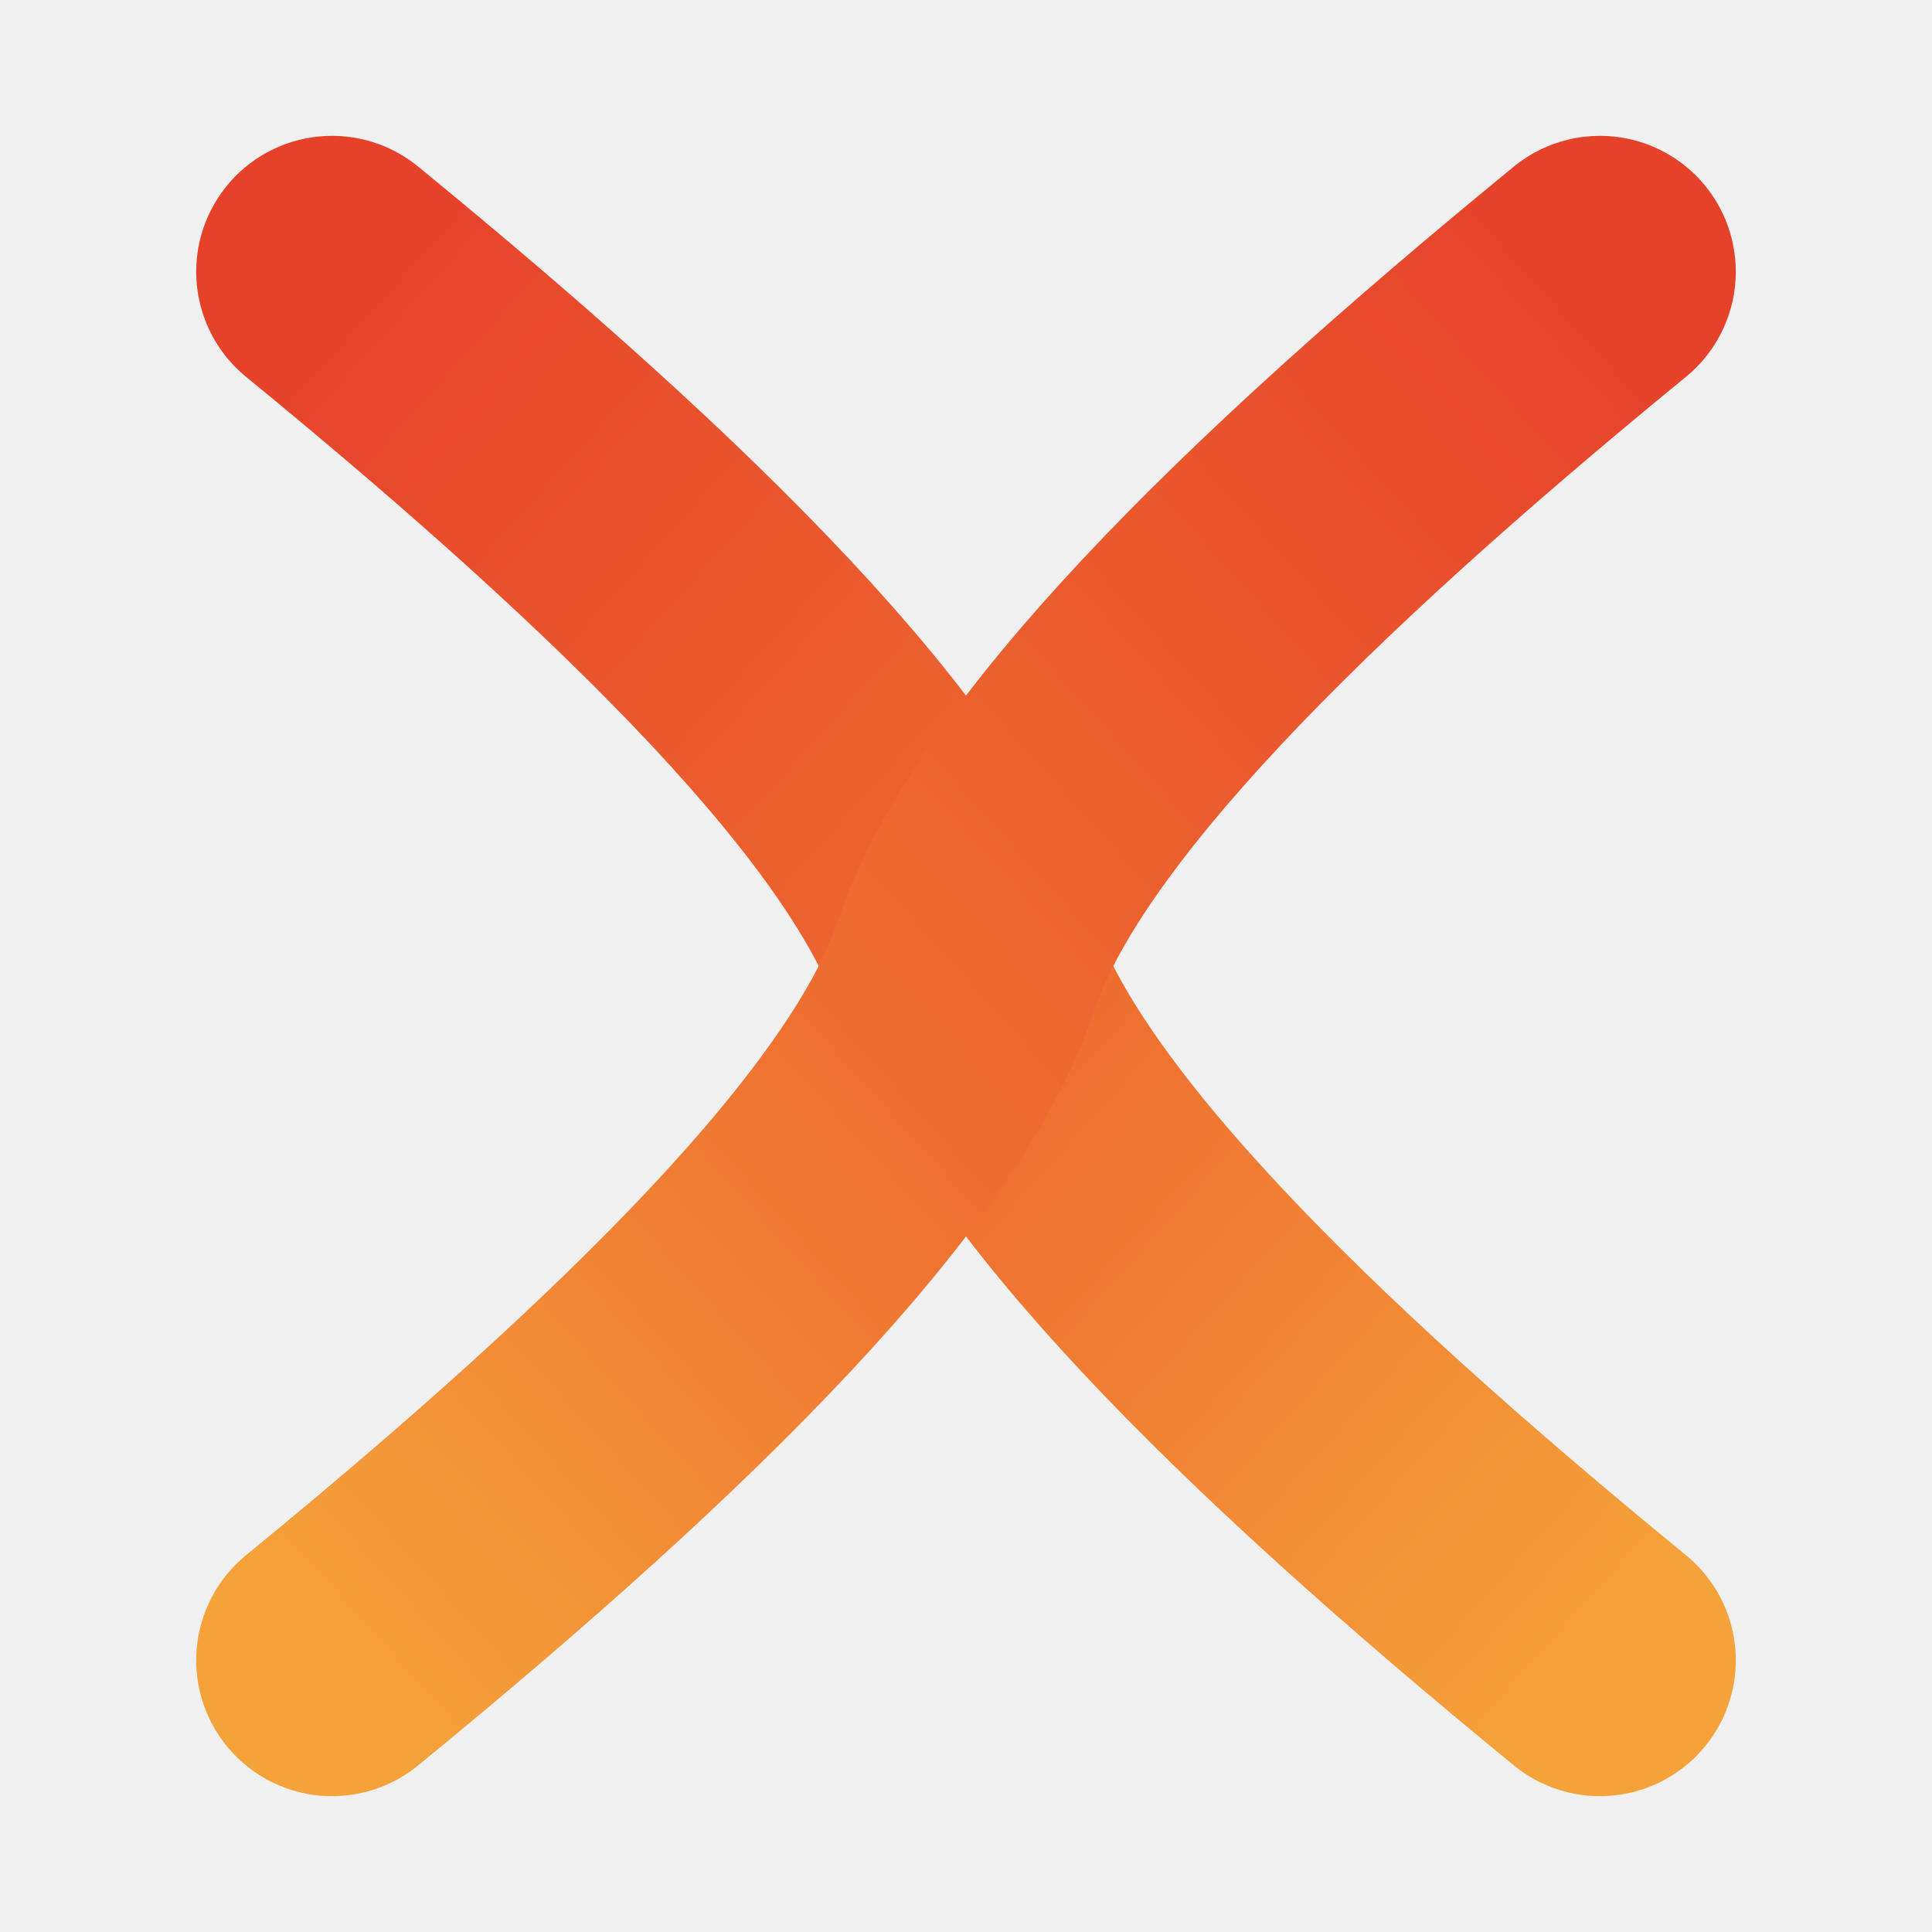
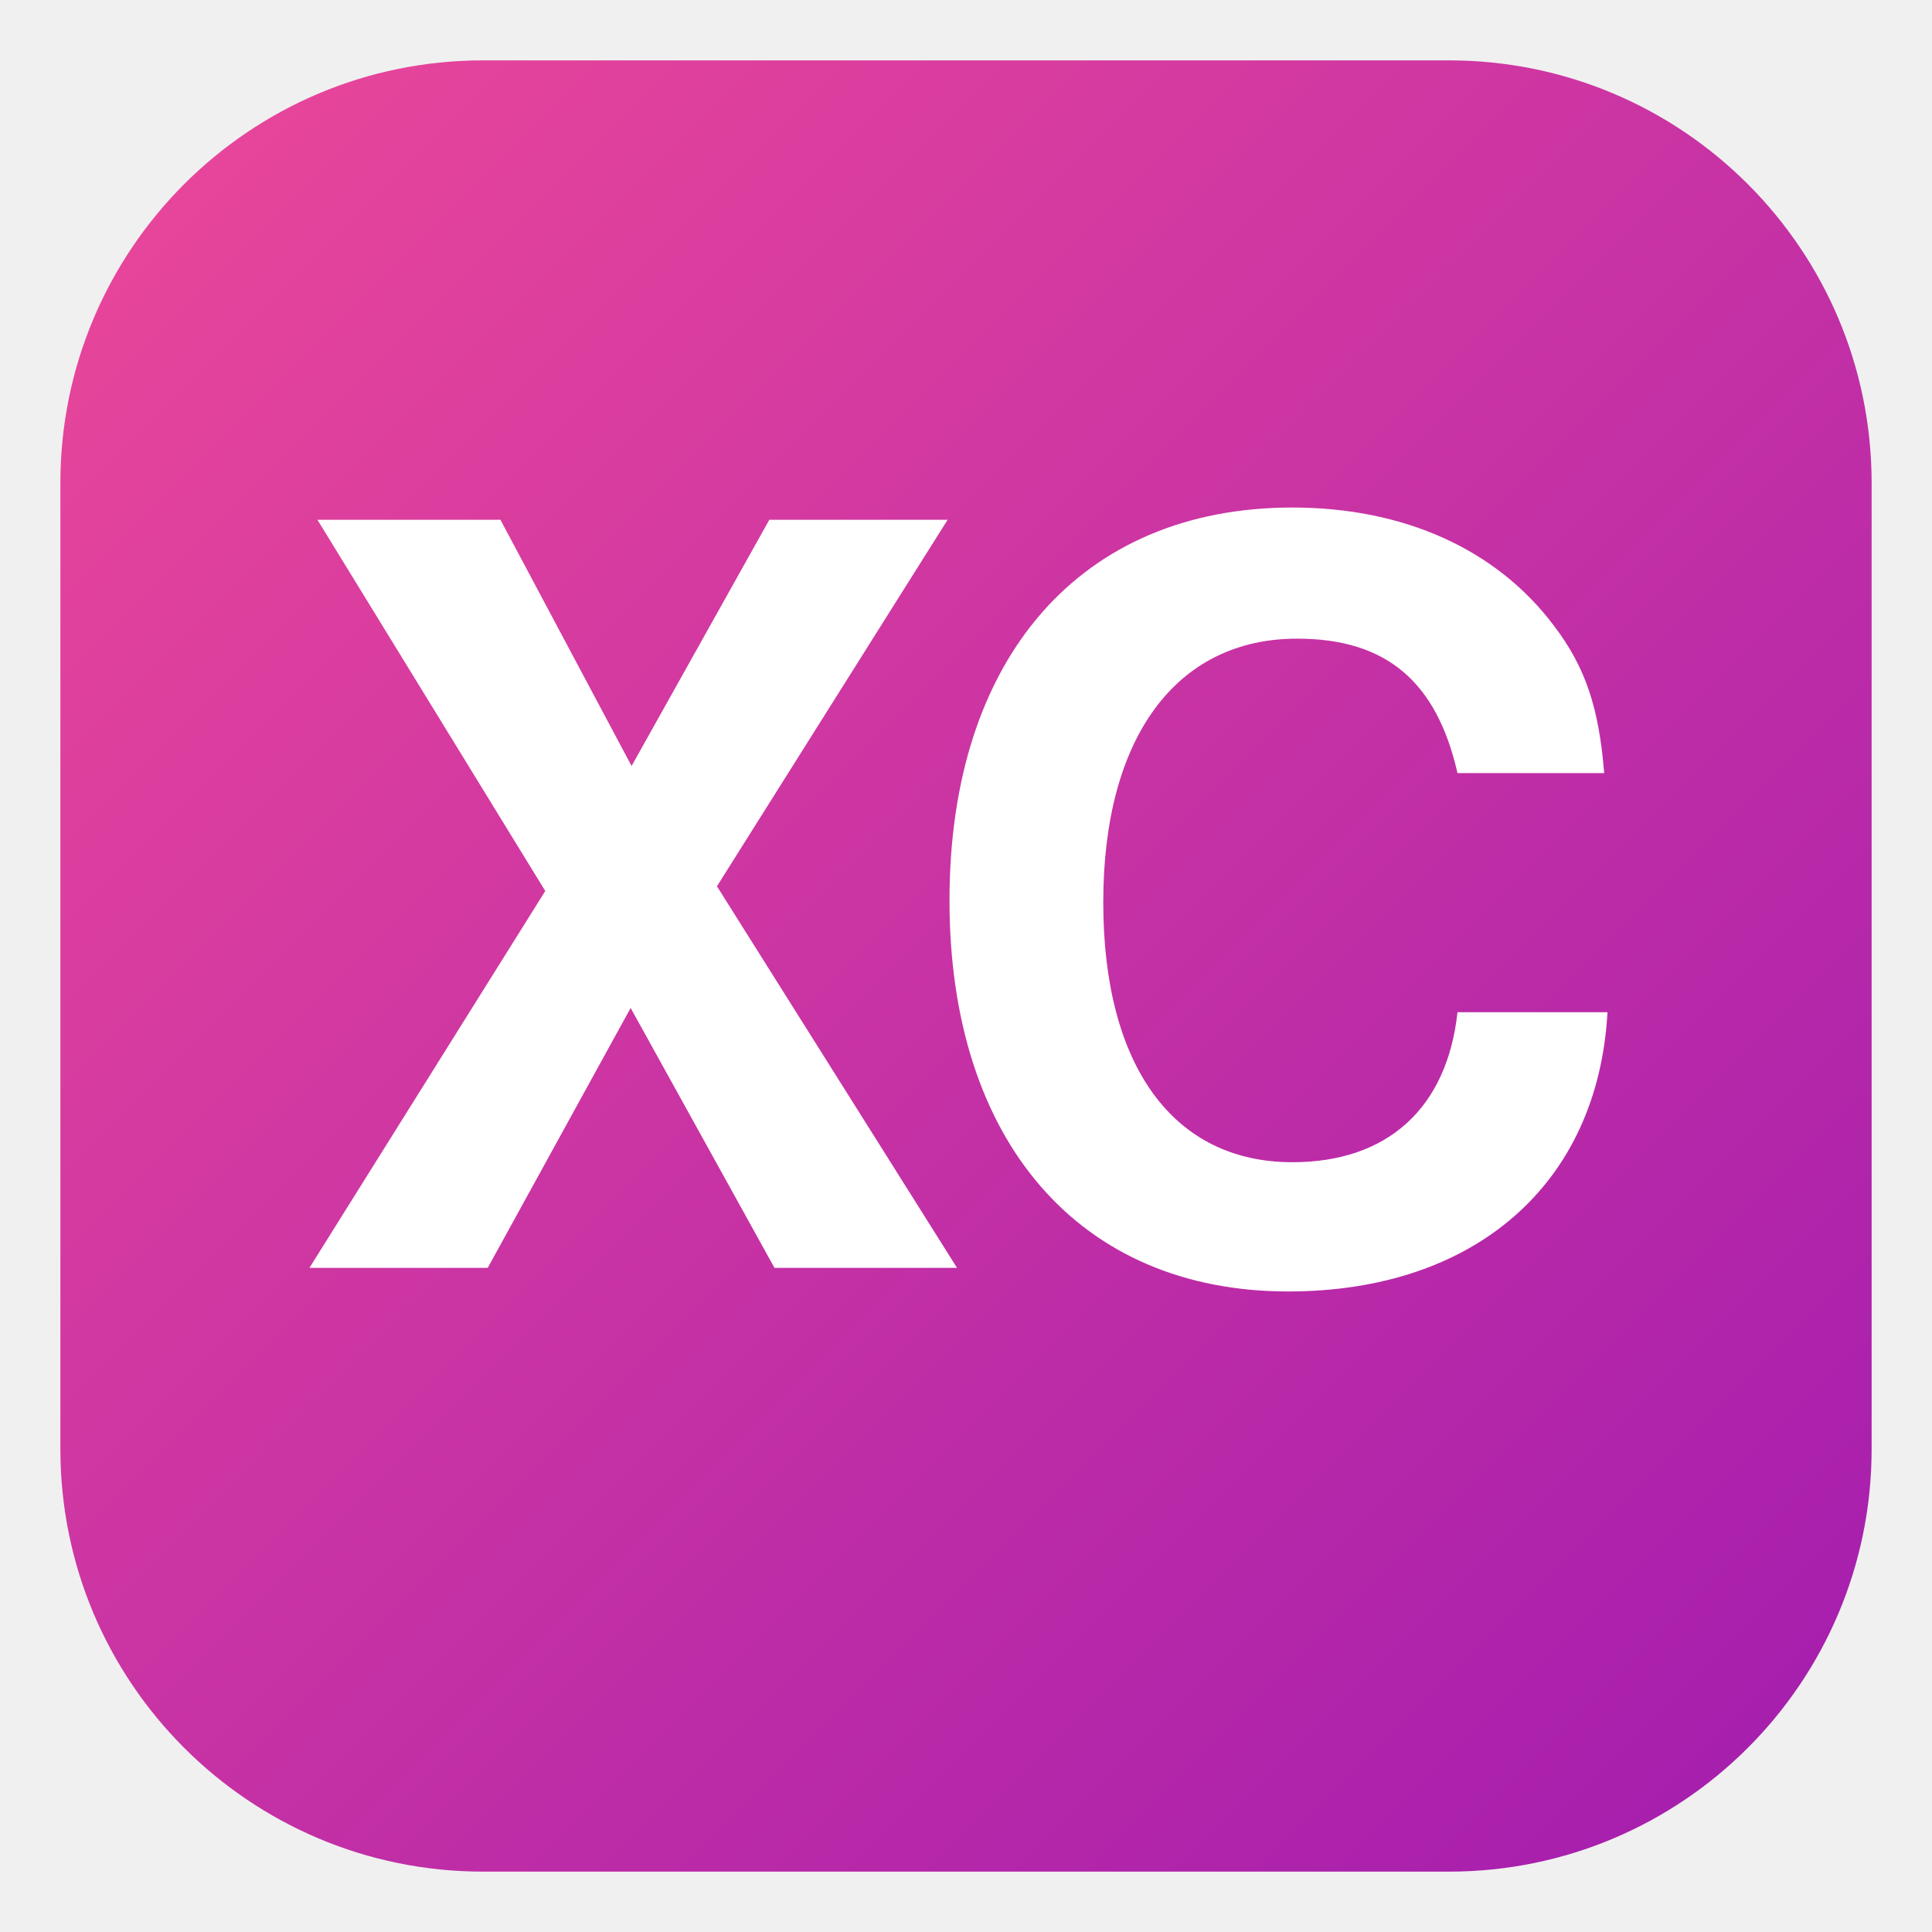
<svg xmlns="http://www.w3.org/2000/svg" viewBox="0 0 64 64" width="64" height="64">
  <defs>
    <linearGradient id="xcg" x1="0%" y1="0%" x2="100%" y2="100%">
-       <stop offset="0%" stop-color="#e6422a" />
-       <stop offset="55%" stop-color="#ee6c30" />
-       <stop offset="100%" stop-color="#f5a23a" />
-     </linearGradient>
-     <linearGradient id="xcg2" x1="100%" y1="0%" x2="0%" y2="100%">
-       <stop offset="0%" stop-color="#e6422a" />
-       <stop offset="55%" stop-color="#ee6c30" />
-       <stop offset="100%" stop-color="#f5a23a" />
+       <stop offset="0%" stop-color="#ec4899" />
+       <stop offset="100%" stop-color="#a21caf" />
    </linearGradient>
  </defs>
-   <path d="M 11 9 C 22 18, 30 26, 32 32 C 34 38, 42 46, 53 55" fill="none" stroke="url(#xcg)" stroke-width="9" stroke-linecap="round" />
-   <path d="M 53 9 C 42 18, 34 26, 32 32 C 30 38, 22 46, 11 55" fill="none" stroke="url(#xcg2)" stroke-width="9" stroke-linecap="round" />
+   <rect x="2" y="2" width="60" height="60" rx="14" ry="14" fill="url(#xcg)" />
+   <text x="32" y="42" font-family="-apple-system, BlinkMacSystemFont, 'Segoe UI', Helvetica, Arial, sans-serif" font-size="34" font-weight="800" text-anchor="middle" fill="#ffffff" letter-spacing="-1">XC</text>
</svg>
